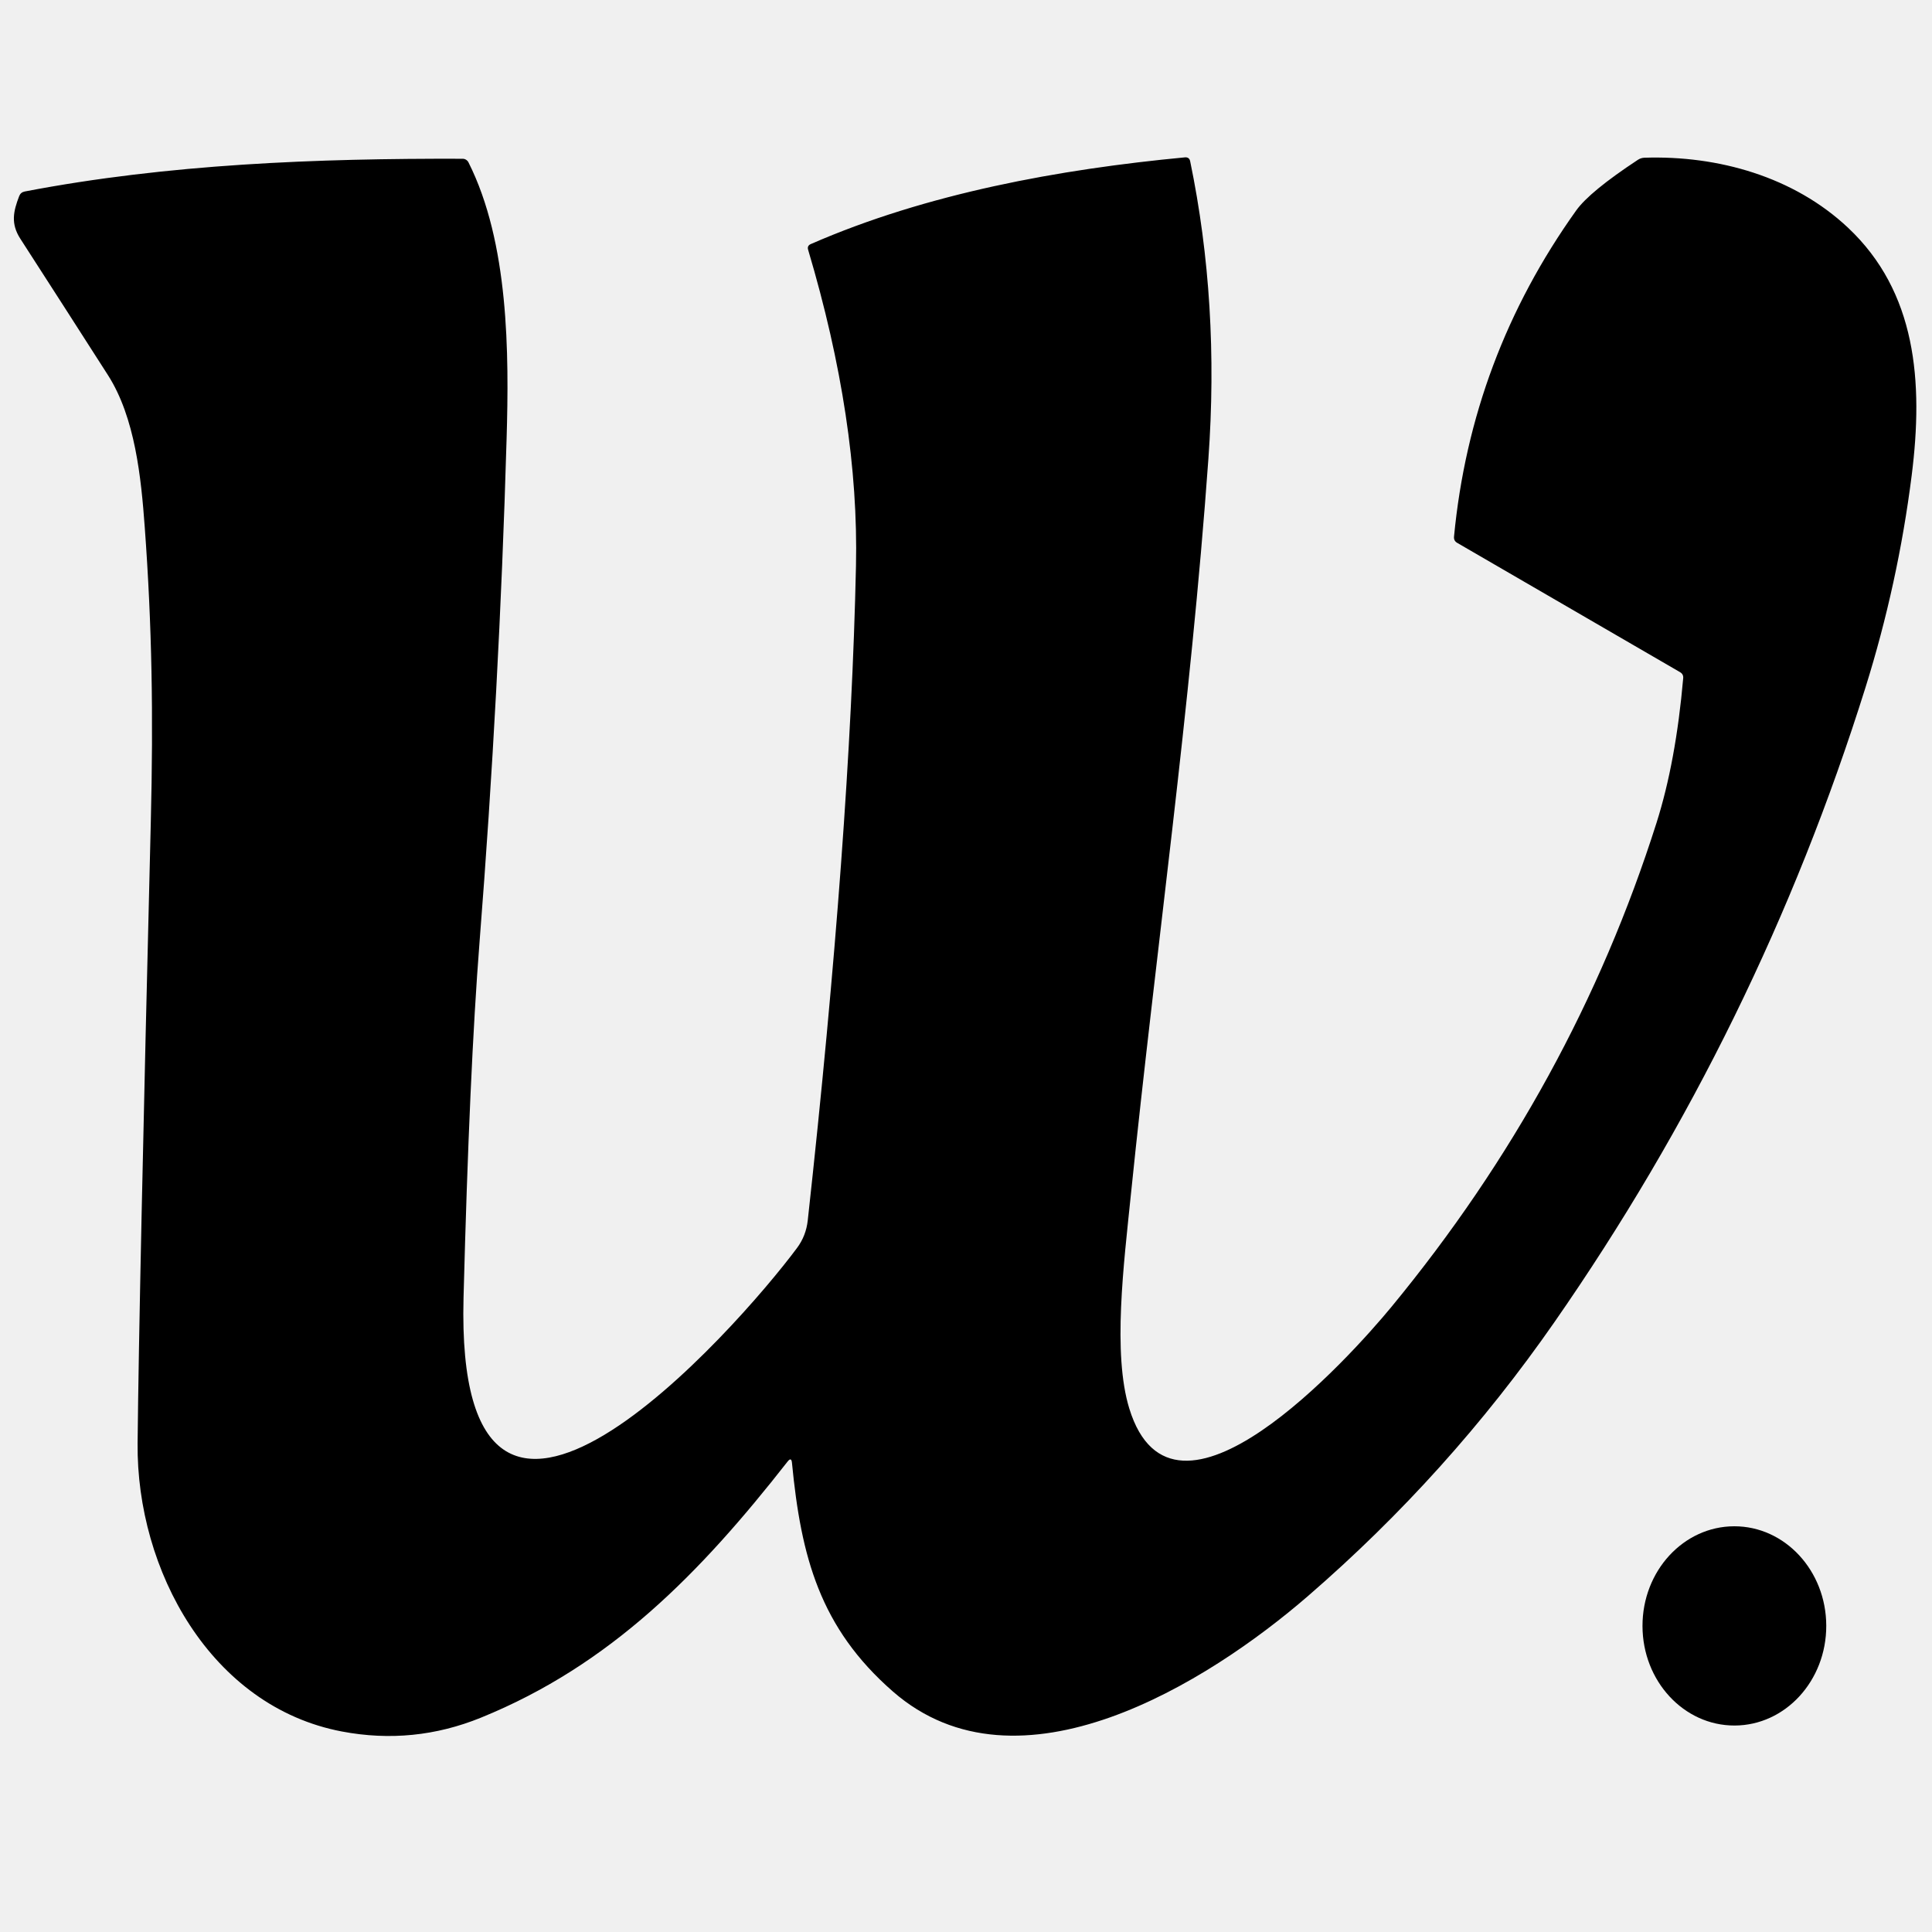
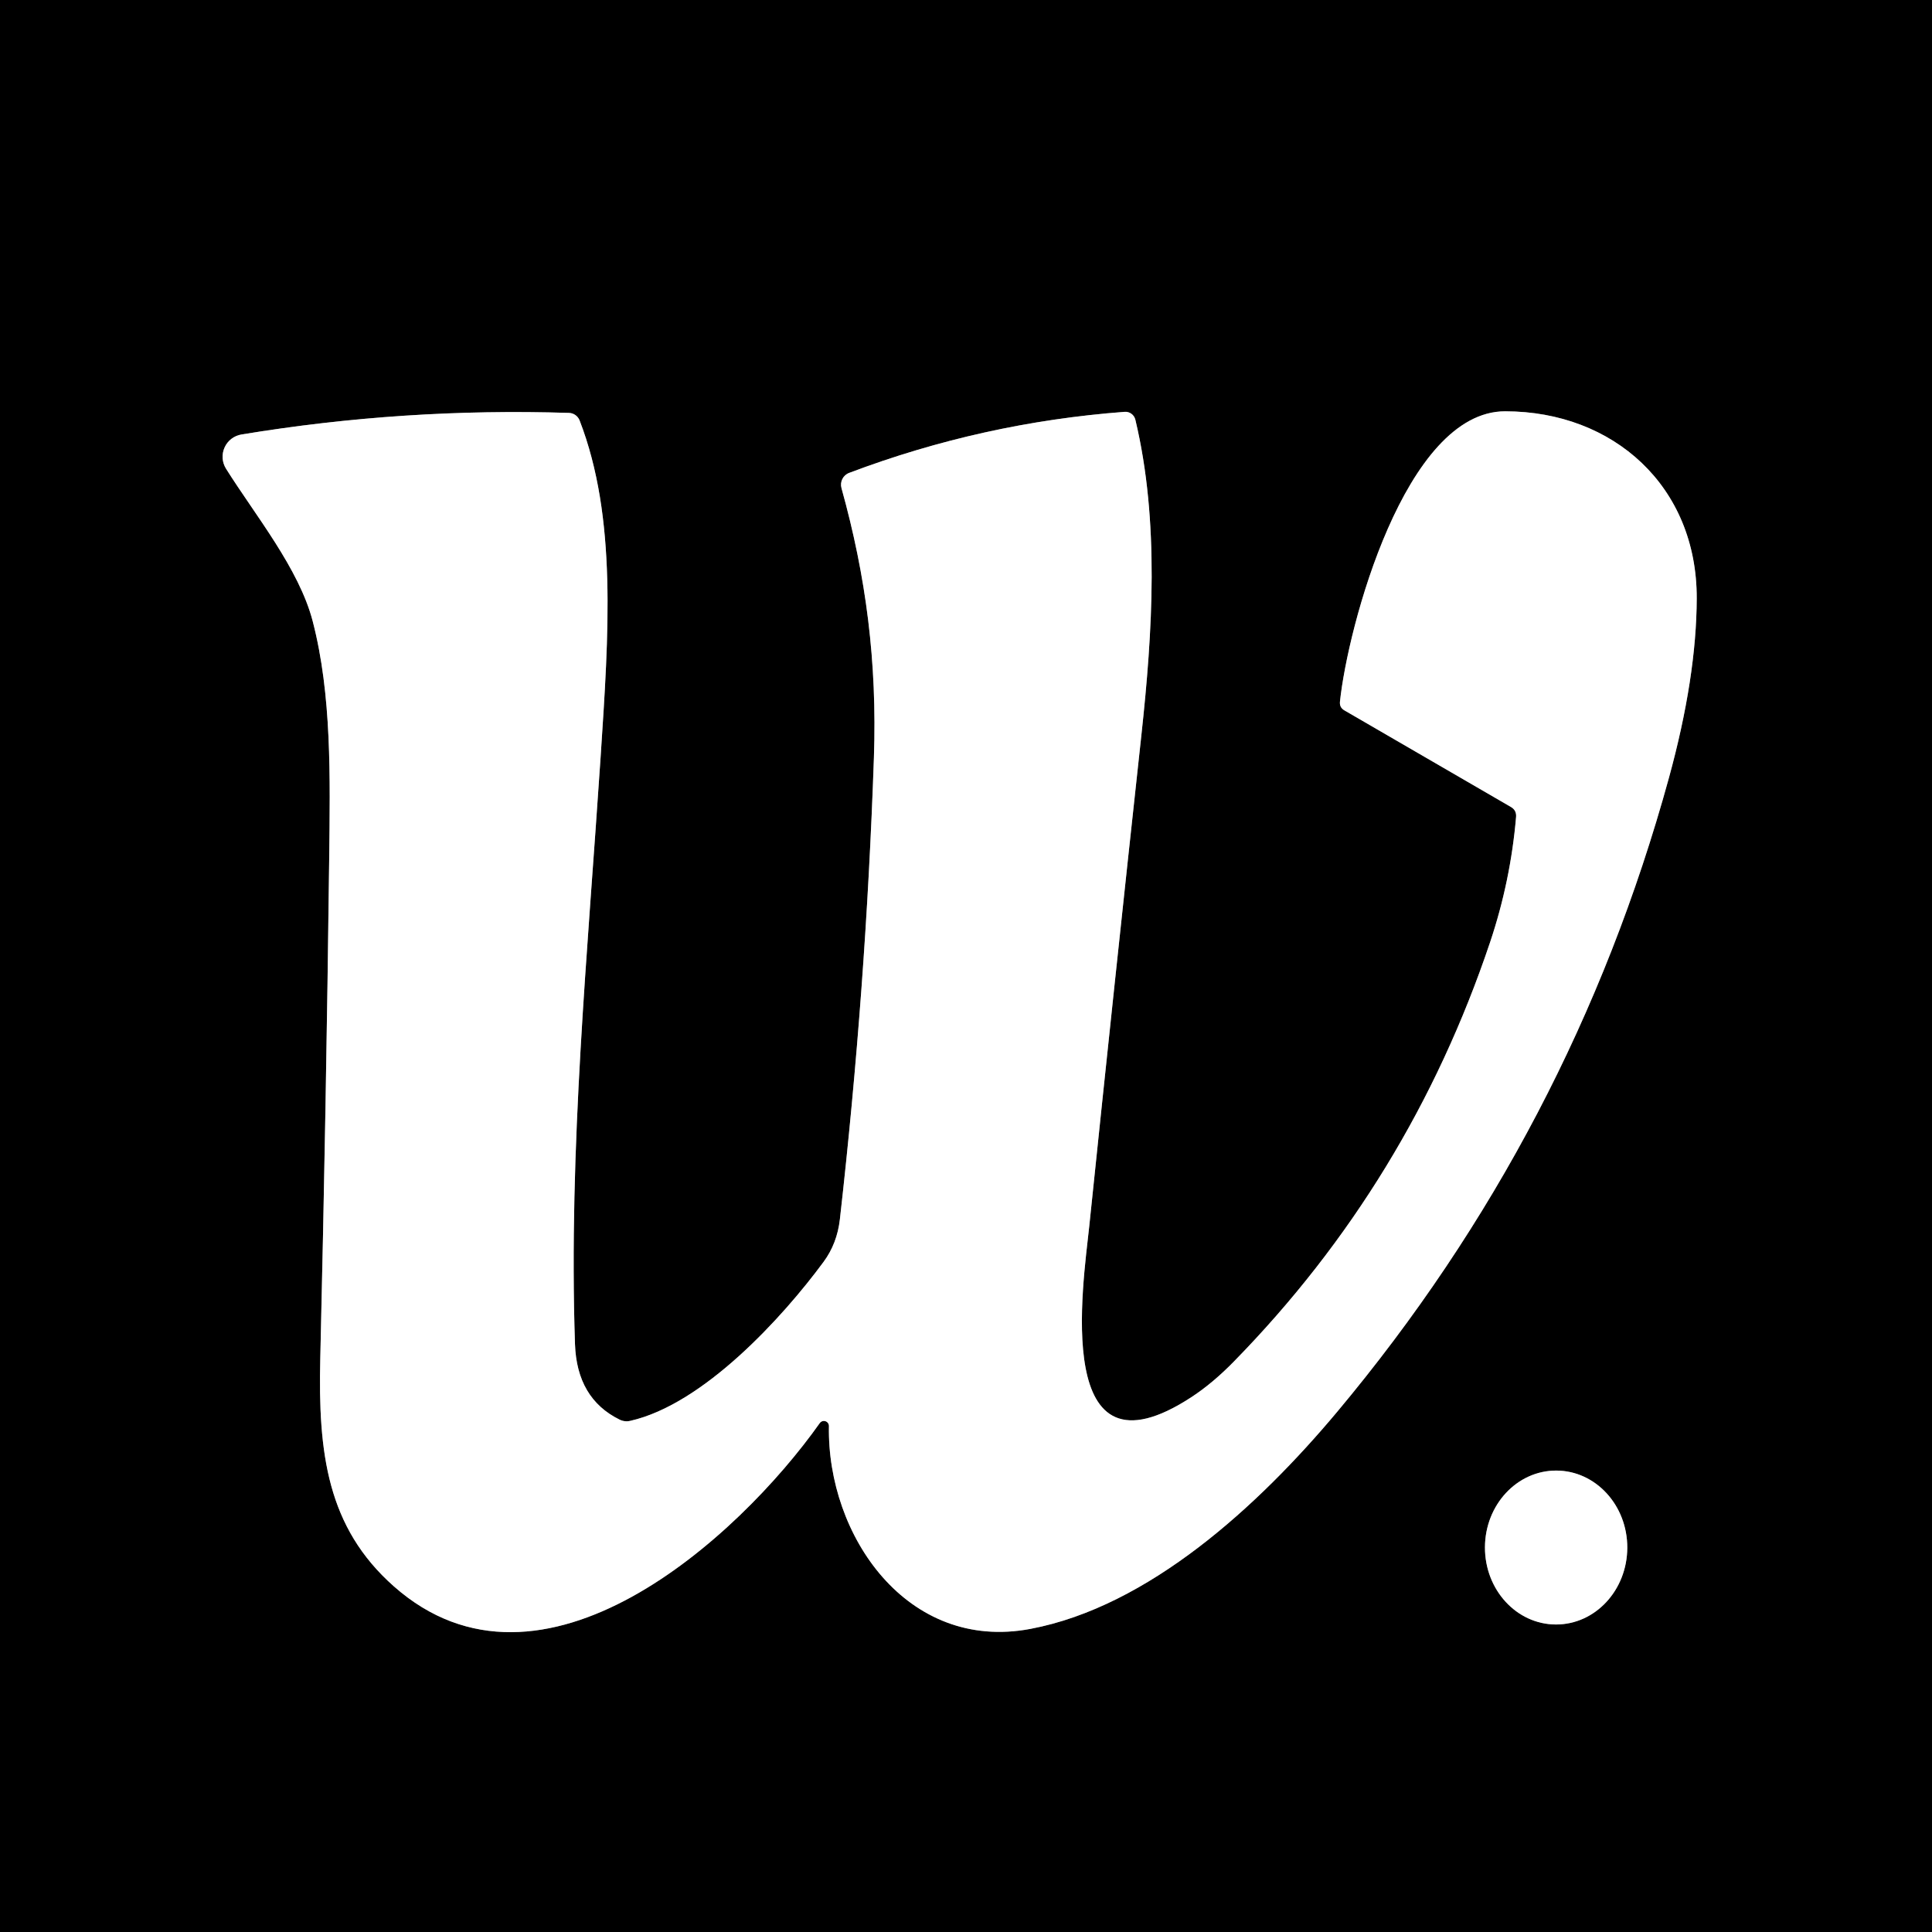
- <svg xmlns="http://www.w3.org/2000/svg" version="1.1" viewBox="0.00 0.00 262.00 262.00">
-   <path fill="currentColor" d=" M 106.80 198.21 C 94.96 213.34 82.80 225.79 65.23 232.93 Q 56.09 236.65 46.37 234.81 C 28.58 231.44 18.49 212.90 18.66 195.74 Q 18.86 175.55 20.45 111.49 C 20.81 96.95 20.61 84.85 19.63 71.50 C 19.14 64.80 18.33 56.62 14.62 50.84 Q 8.70 41.59 2.76 32.38 C 1.43 30.32 1.81 28.66 2.60 26.60 Q 2.80 26.08 3.35 25.97 C 22.79 22.24 43.01 21.47 62.74 21.53 A 0.90 0.88 76.2 0 1 63.53 22.02 C 69.02 32.92 69.04 47.92 68.70 59.50 Q 67.71 93.67 65.03 127.76 Q 63.66 145.22 62.86 175.99 C 61.63 223.63 99.99 180.15 108.09 169.23 Q 109.31 167.59 109.54 165.50 Q 115.29 113.25 116.08 76.76 Q 116.51 57.11 109.59 33.87 Q 109.43 33.33 109.95 33.10 C 125.68 26.22 143.69 22.95 160.69 21.34 Q 161.28 21.29 161.40 21.87 Q 165.39 41.13 163.87 62.23 C 161.44 96.19 156.77 128.71 153.36 162.00 C 152.39 171.49 150.86 183.54 153.14 191.00 C 159.15 210.57 182.99 184.15 188.71 177.21 Q 213.28 147.39 224.65 111.56 Q 227.27 103.30 228.26 91.97 Q 228.31 91.43 227.83 91.15 L 197.60 73.61 Q 197.13 73.33 197.18 72.78 Q 199.50 48.49 213.75 28.54 Q 215.58 25.98 222.12 21.67 Q 222.52 21.41 222.99 21.39 C 233.03 21.06 243.27 23.99 250.59 30.86 C 259.87 39.57 260.86 51.74 259.24 64.51 Q 257.39 79.14 252.98 93.23 Q 238.47 139.52 210.78 179.32 Q 196.42 199.96 177.41 216.41 C 163.78 228.22 138.11 244.24 121.09 229.39 C 111.18 220.74 108.63 211.12 107.40 198.38 Q 107.32 197.54 106.80 198.21 Z" />
-   <ellipse fill="currentColor" cx="0.00" cy="0.00" transform="translate(235.20,220.49) rotate(89.9)" rx="13.51" ry="12.46" />
+ <svg xmlns="http://www.w3.org/2000/svg" version="1.1" viewBox="0.00 0.00 180.00 180.00">
+   <g stroke-width="2.00" fill="none" stroke-linecap="butt">
+     <path stroke="#808080" vector-effect="non-scaling-stroke" d="   M 77.23 132.86   C 77.04 143.06 84.52 153.93 96.00 151.76   C 107.02 149.68 117.23 140.31 124.56 131.56   Q 146.44 105.42 155.49 72.47   Q 158.06 63.10 158.08 55.75   C 158.11 45.33 150.34 38.33 140.24 38.32   C 130.89 38.31 125.56 58.46 124.84 65.38   Q 124.79 65.91 125.25 66.18   L 140.78 75.19   Q 141.30 75.50 141.25 76.11   Q 140.74 82.08 138.83 87.78   Q 131.33 110.11 114.98 126.83   Q 113.01 128.85 111.03 130.15   C 97.95 138.72 100.92 119.63 101.48 114.27   Q 103.85 91.37 106.34 68.49   C 107.38 58.89 108.04 48.58 105.78 39.11   A 0.96 0.95 81.1 0 0 104.78 38.37   Q 91.52 39.37 79.11 44.06   A 1.18 1.17 71.8 0 0 78.40 45.48   C 80.68 53.67 81.73 61.64 81.42 70.61   Q 80.68 92.14 78.25 113.60   Q 77.99 115.87 76.72 117.58   C 72.93 122.72 65.55 130.84 58.71 132.38   A 1.47 1.44 -37.6 0 1 57.72 132.26   Q 53.74 130.30 53.57 125.22   C 52.96 107.04 54.76 88.64 55.96 70.50   C 56.71 59.07 57.50 48.22 54.00 39.17   A 1.11 1.09 79.8 0 0 53.01 38.47   Q 37.65 37.98 22.50 40.48   A 2.10 2.10 0.0 0 0 21.06 43.67   C 23.77 47.99 27.87 52.98 29.14 57.90   C 30.91 64.74 30.76 72.32 30.67 80.00   Q 30.39 103.28 29.84 126.56   C 29.63 135.38 30.48 142.30 36.70 147.80   C 50.47 159.97 68.78 143.31 76.38 132.58   A 0.47 0.47 0.0 0 1 77.23 132.86" />
+     <path stroke="#808080" vector-effect="non-scaling-stroke" d="   M 144.955 151.35   A 7.17 6.63 90.2 0 0 151.61 144.203   A 7.17 6.63 90.2 0 0 145.005 137.01   A 7.17 6.63 90.2 0 0 138.35 144.157   A 7.17 6.63 90.2 0 0 144.955 151.35" />
+   </g>
+   <path fill="#000000" d="   M 0.00 0.00   L 180.00 0.00   L 180.00 180.00   L 0.00 180.00   L 0.00 0.00   Z   M 77.23 132.86   C 77.04 143.06 84.52 153.93 96.00 151.76   C 107.02 149.68 117.23 140.31 124.56 131.56   Q 146.44 105.42 155.49 72.47   Q 158.06 63.10 158.08 55.75   C 158.11 45.33 150.34 38.33 140.24 38.32   C 130.89 38.31 125.56 58.46 124.84 65.38   Q 124.79 65.91 125.25 66.18   L 140.78 75.19   Q 141.30 75.50 141.25 76.11   Q 140.74 82.08 138.83 87.78   Q 131.33 110.11 114.98 126.83   Q 113.01 128.85 111.03 130.15   C 97.95 138.72 100.92 119.63 101.48 114.27   Q 103.85 91.37 106.34 68.49   C 107.38 58.89 108.04 48.58 105.78 39.11   A 0.96 0.95 81.1 0 0 104.78 38.37   Q 91.52 39.37 79.11 44.06   A 1.18 1.17 71.8 0 0 78.40 45.48   C 80.68 53.67 81.73 61.64 81.42 70.61   Q 80.68 92.14 78.25 113.60   Q 77.99 115.87 76.72 117.58   C 72.93 122.72 65.55 130.84 58.71 132.38   A 1.47 1.44 -37.6 0 1 57.72 132.26   Q 53.74 130.30 53.57 125.22   C 52.96 107.04 54.76 88.64 55.96 70.50   C 56.71 59.07 57.50 48.22 54.00 39.17   A 1.11 1.09 79.8 0 0 53.01 38.47   Q 37.65 37.98 22.50 40.48   A 2.10 2.10 0.0 0 0 21.06 43.67   C 23.77 47.99 27.87 52.98 29.14 57.90   C 30.91 64.74 30.76 72.32 30.67 80.00   Q 30.39 103.28 29.84 126.56   C 29.63 135.38 30.48 142.30 36.70 147.80   C 50.47 159.97 68.78 143.31 76.38 132.58   A 0.47 0.47 0.0 0 1 77.23 132.86   Z   M 144.955 151.35   A 7.17 6.63 90.2 0 0 151.61 144.203   A 7.17 6.63 90.2 0 0 145.005 137.01   A 7.17 6.63 90.2 0 0 138.35 144.157   A 7.17 6.63 90.2 0 0 144.955 151.35   Z" />
+   <path fill="#ffffff" d="   M 77.23 132.86   A 0.47 0.47 0.0 0 0 76.38 132.58   C 68.78 143.31 50.47 159.97 36.70 147.80   C 30.48 142.30 29.63 135.38 29.84 126.56   Q 30.39 103.28 30.67 80.00   C 30.76 72.32 30.91 64.74 29.14 57.90   C 27.87 52.98 23.77 47.99 21.06 43.67   A 2.10 2.10 0.0 0 1 22.50 40.48   Q 37.65 37.98 53.01 38.47   A 1.11 1.09 79.8 0 1 54.00 39.17   C 57.50 48.22 56.71 59.07 55.96 70.50   C 54.76 88.64 52.96 107.04 53.57 125.22   Q 53.74 130.30 57.72 132.26   A 1.47 1.44 -37.6 0 0 58.71 132.38   C 65.55 130.84 72.93 122.72 76.72 117.58   Q 77.99 115.87 78.25 113.60   Q 80.68 92.14 81.42 70.61   C 81.73 61.64 80.68 53.67 78.40 45.48   A 1.18 1.17 71.8 0 1 79.11 44.06   Q 91.52 39.37 104.78 38.37   A 0.96 0.95 81.1 0 1 105.78 39.11   C 108.04 48.58 107.38 58.89 106.34 68.49   Q 103.85 91.37 101.48 114.27   C 100.92 119.63 97.95 138.72 111.03 130.15   Q 113.01 128.85 114.98 126.83   Q 131.33 110.11 138.83 87.78   Q 140.74 82.08 141.25 76.11   Q 141.30 75.50 140.78 75.19   L 125.25 66.18   Q 124.79 65.91 124.84 65.38   C 125.56 58.46 130.89 38.31 140.24 38.32   C 150.34 38.33 158.11 45.33 158.08 55.75   Q 158.06 63.10 155.49 72.47   Q 146.44 105.42 124.56 131.56   C 117.23 140.31 107.02 149.68 96.00 151.76   C 84.52 153.93 77.04 143.06 77.23 132.86   Z" />
+   <ellipse fill="#ffffff" cx="0.00" cy="0.00" transform="translate(144.98,144.18) rotate(90.2)" rx="7.17" ry="6.63" />
</svg>
